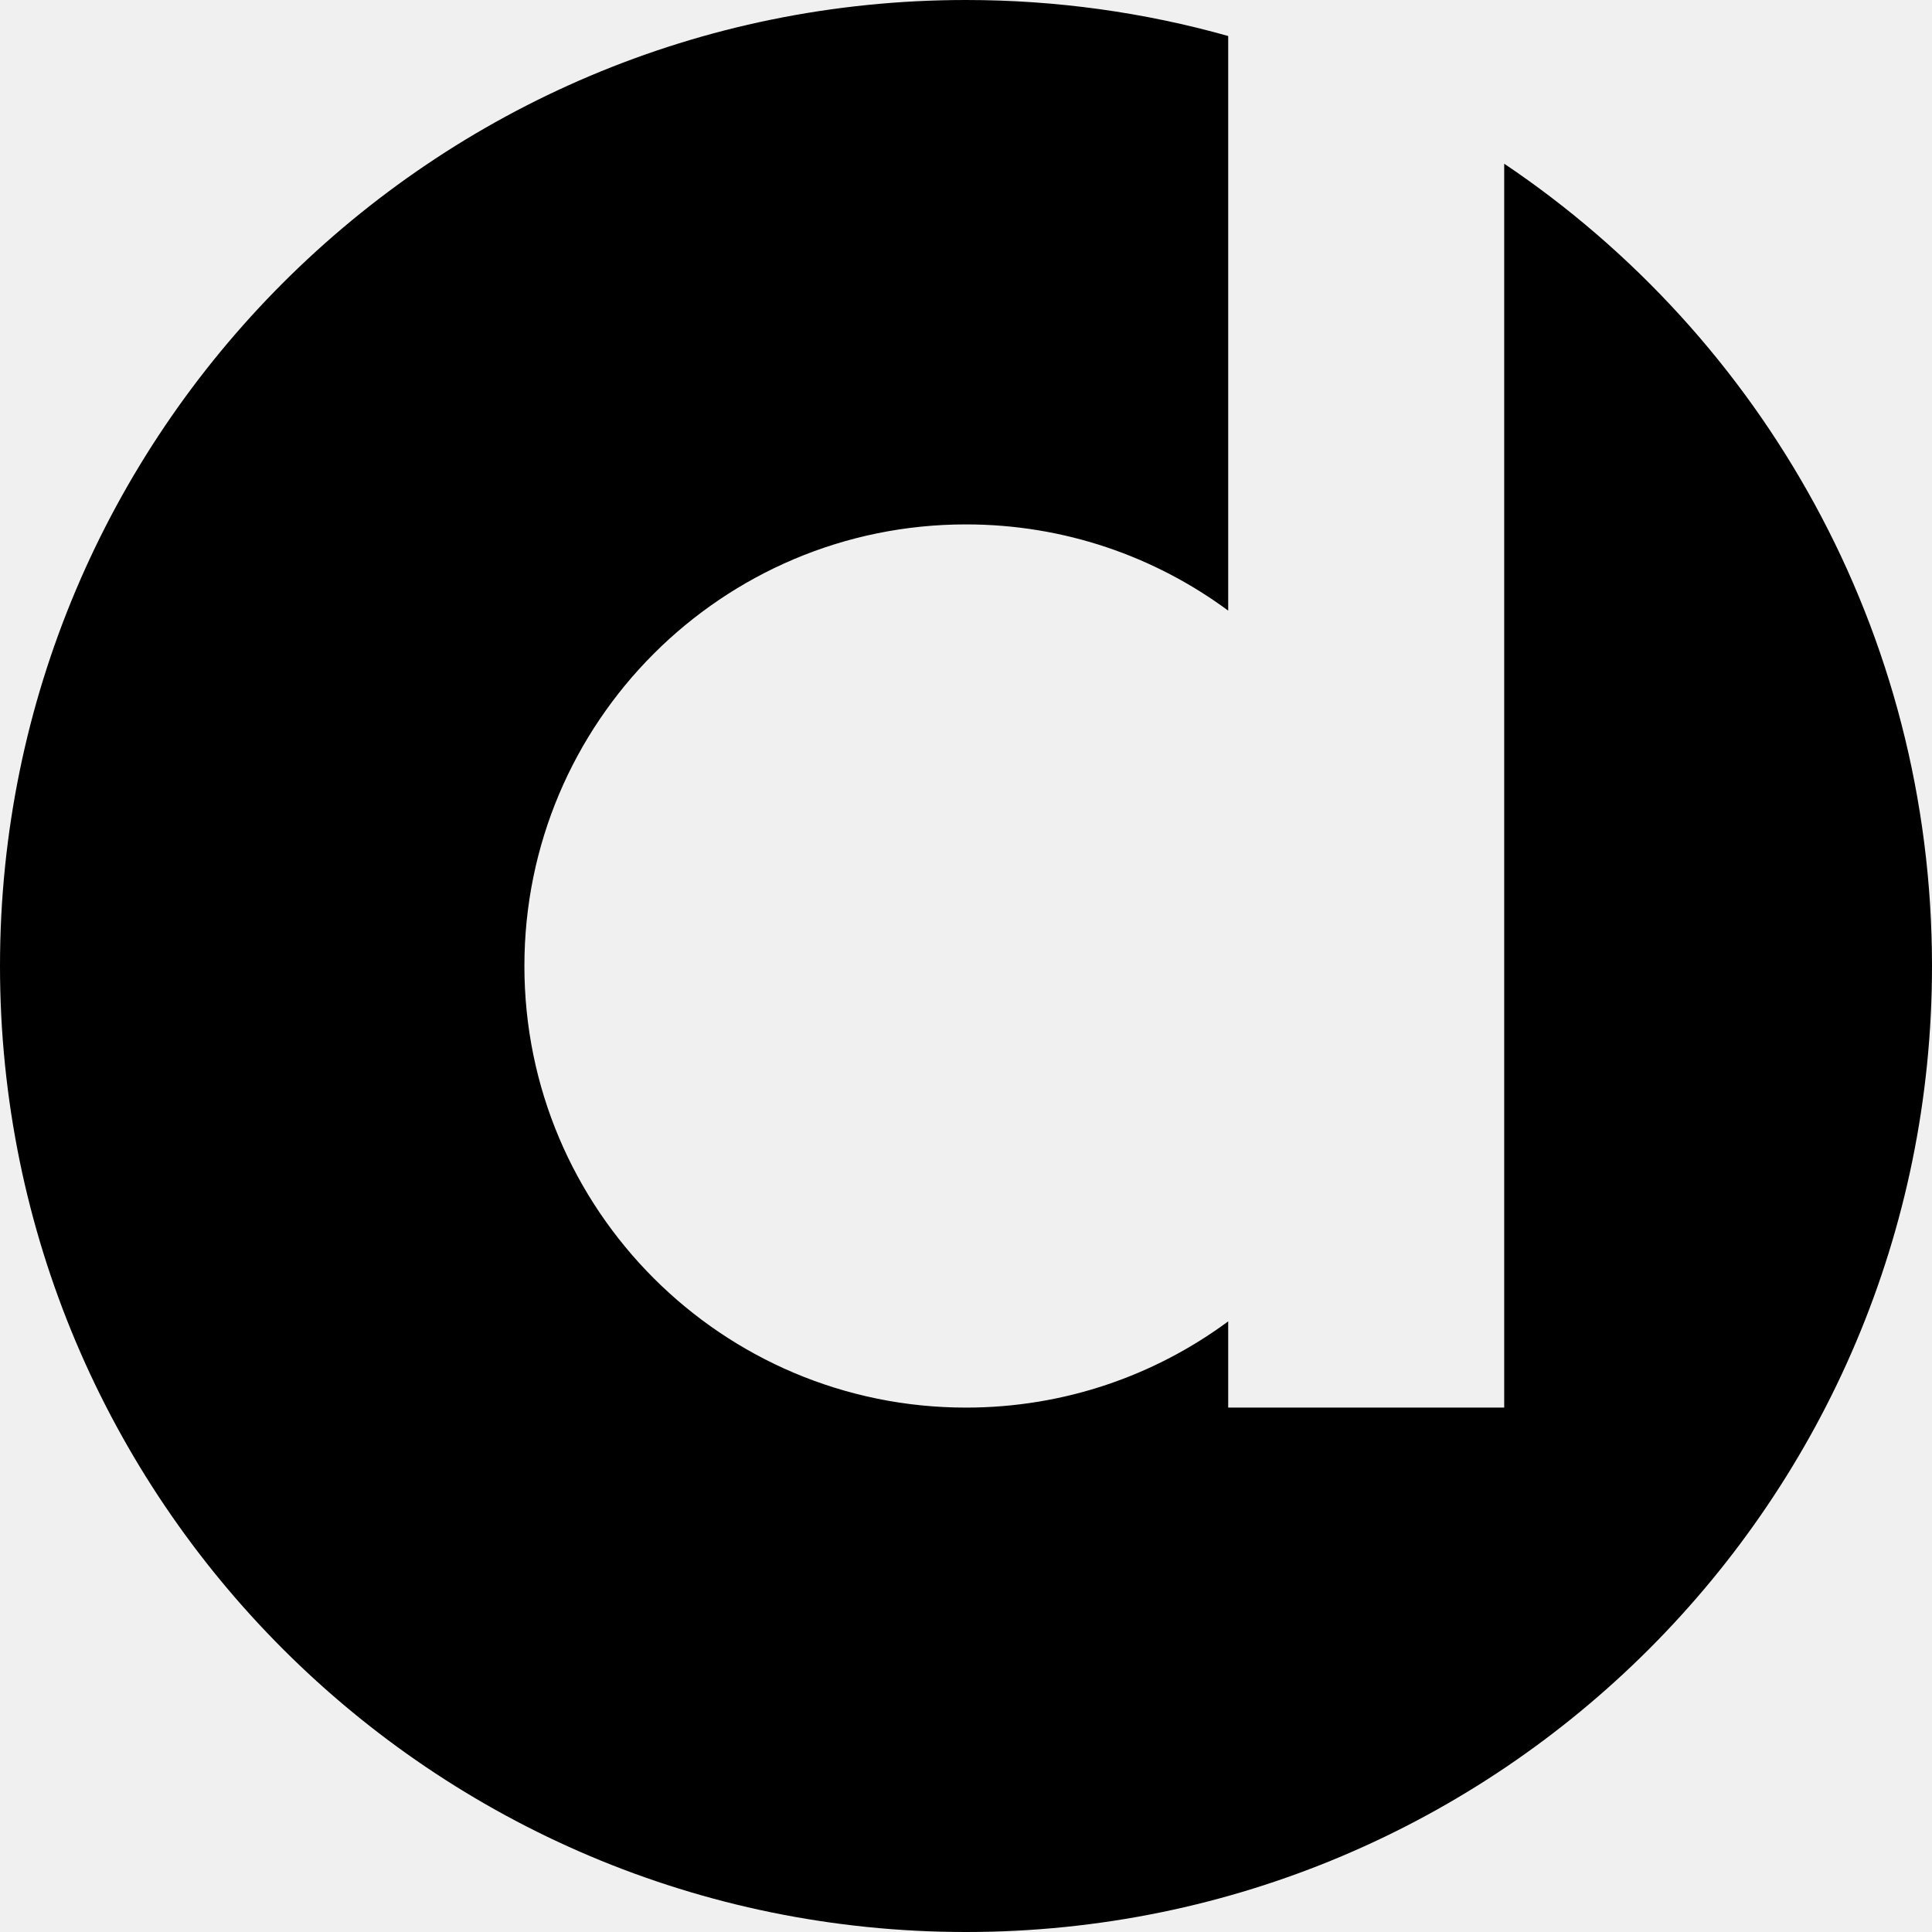
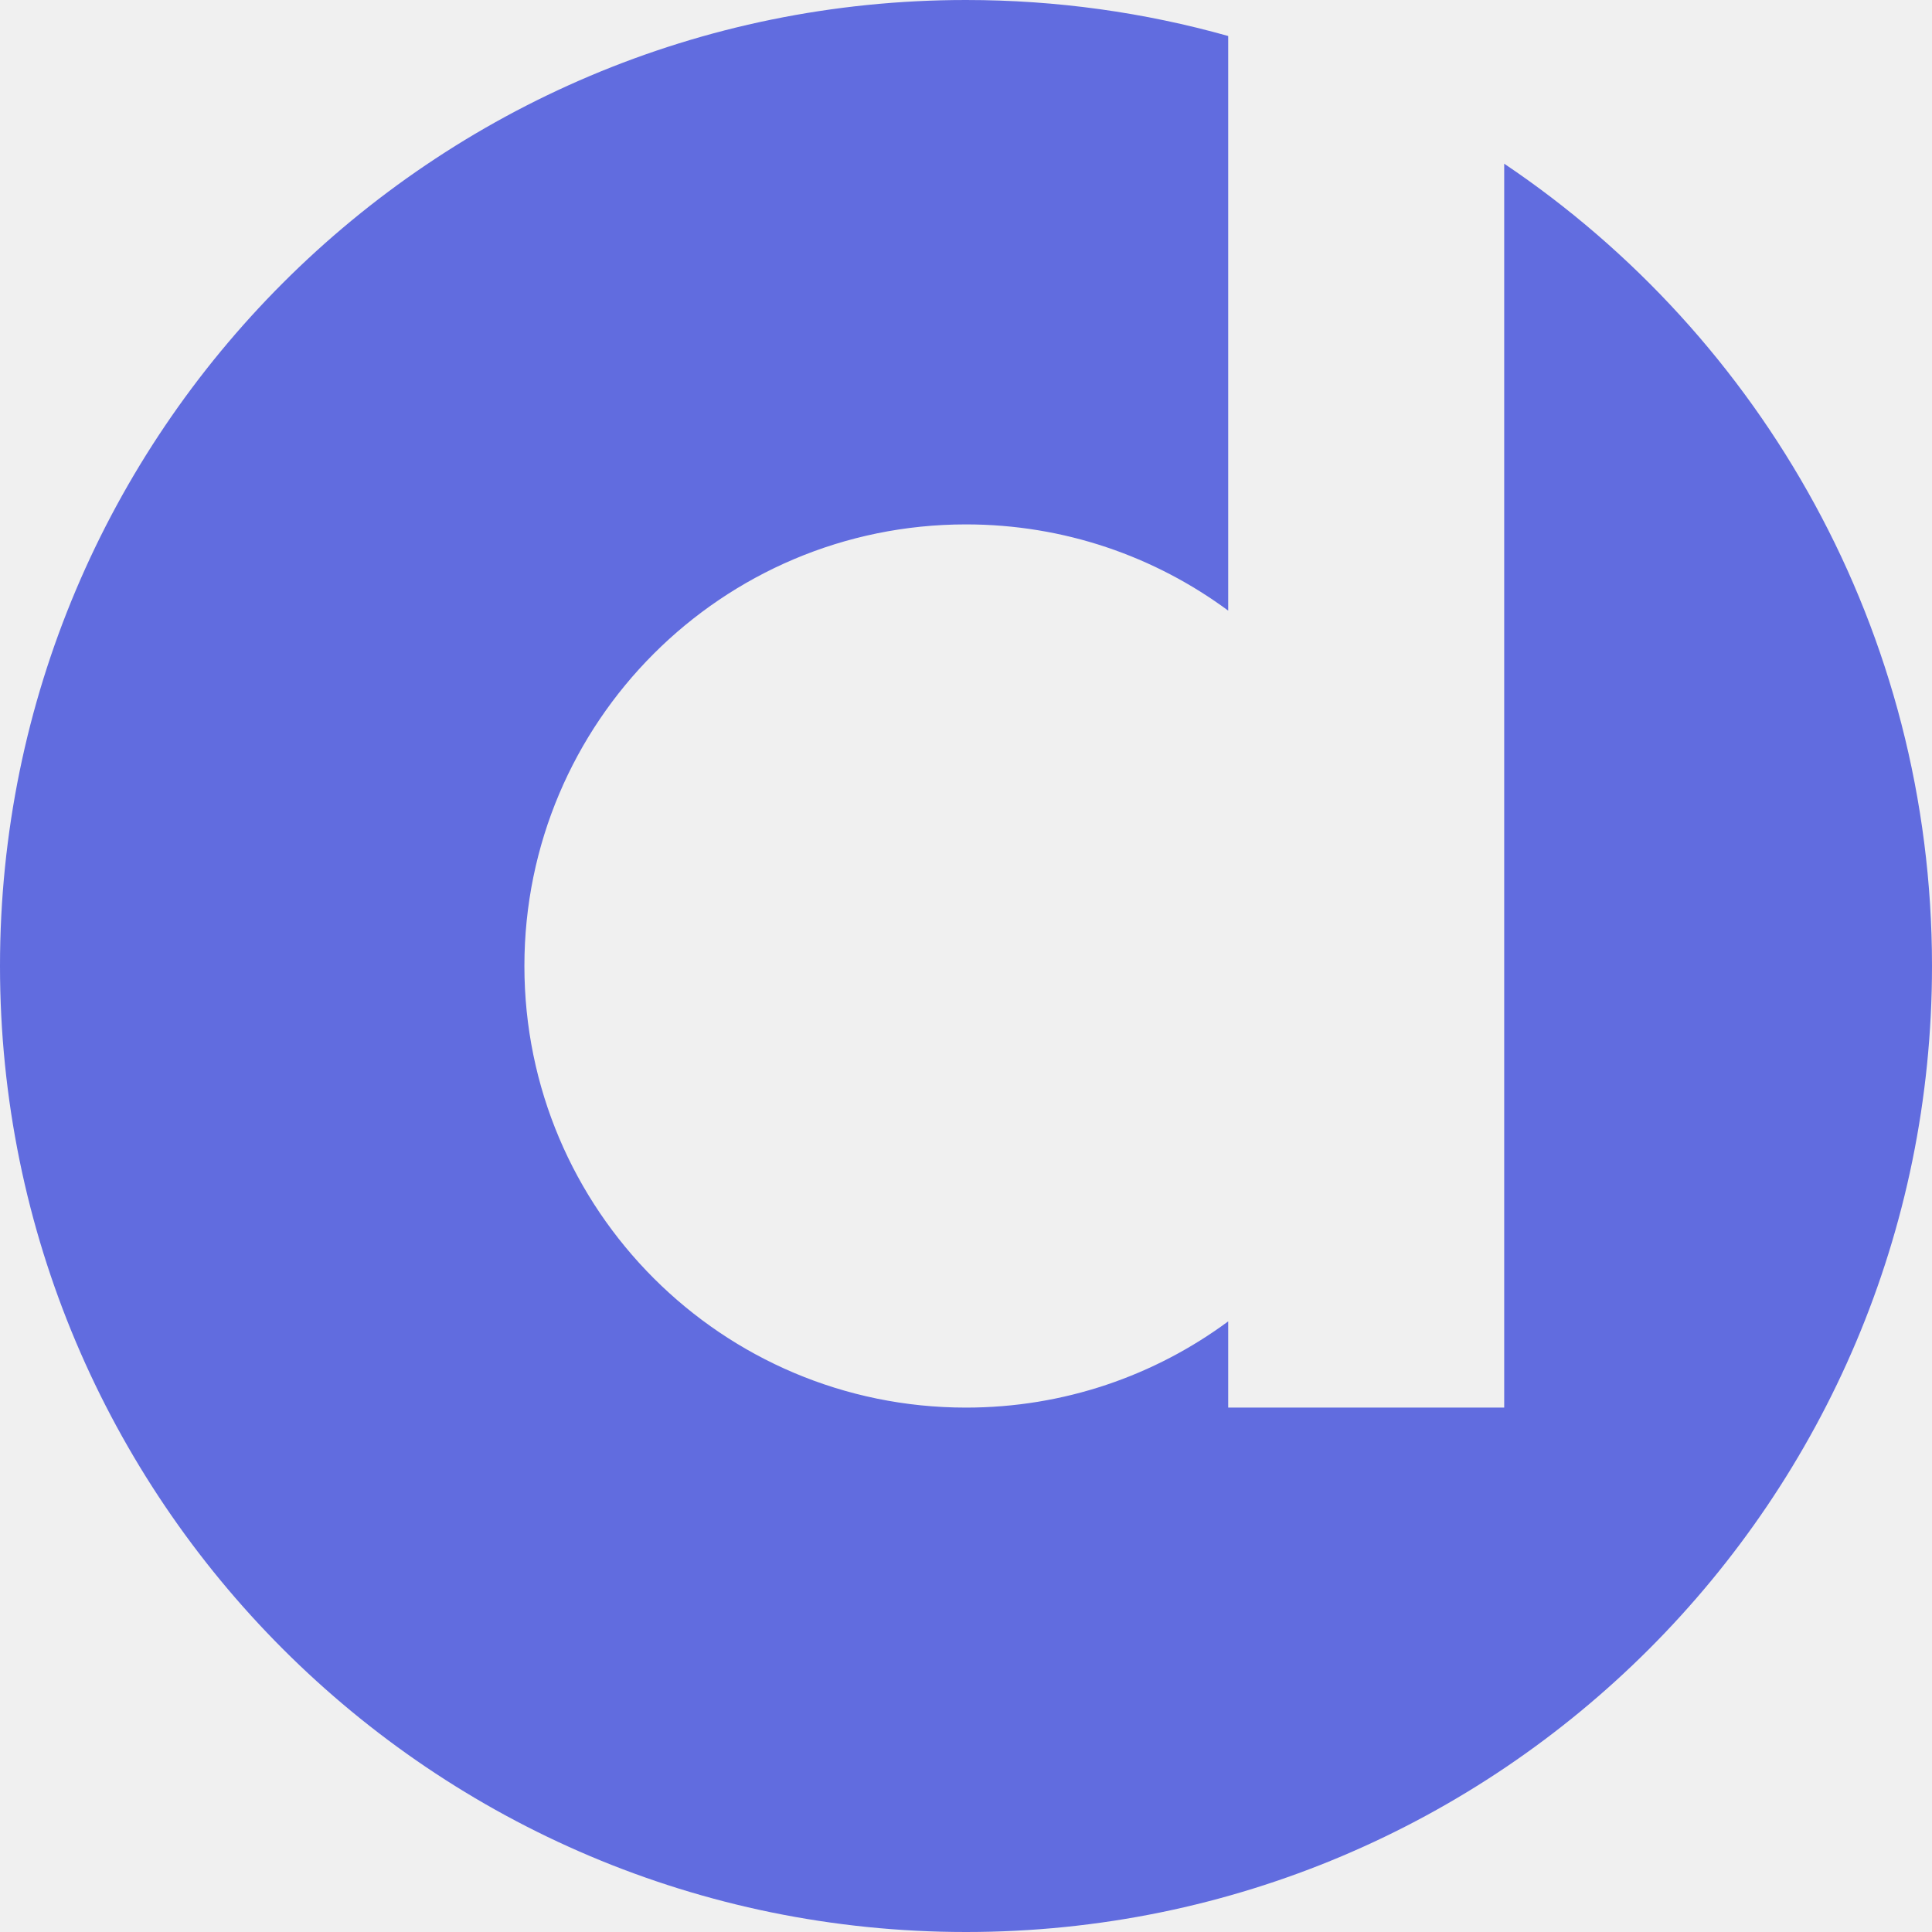
- <svg xmlns="http://www.w3.org/2000/svg" viewBox="0 0 140 140" fill="currentColor" class="odroe-brand-icon">
-   <defs>
-     <style>
-       .odroe-brand-icon { fill: #000 }
-       @media (prefers-color-scheme: dark) {
-         .odroe-brand-icon { fill: #fff }
-       }
-     </style>
-   </defs>
+ <svg xmlns="http://www.w3.org/2000/svg" viewBox="0 0 140 140" fill="#616cdf">
  <path fill-rule="evenodd" clip-rule="evenodd" d="M70 140C108.66 140 140 108.66 140 70C140 45.778 127.697 24.43 109 11.862V102H89V95.751C83.686 99.678 77.114 102 70 102C52.327 102 38 87.673 38 70C38 52.327 52.327 38 70 38C77.114 38 83.686 40.322 89 44.249V2.609C82.958 0.909 76.585 0 70 0C31.34 0 0 31.34 0 70C0 108.66 31.34 140 70 140Z" />
</svg>
